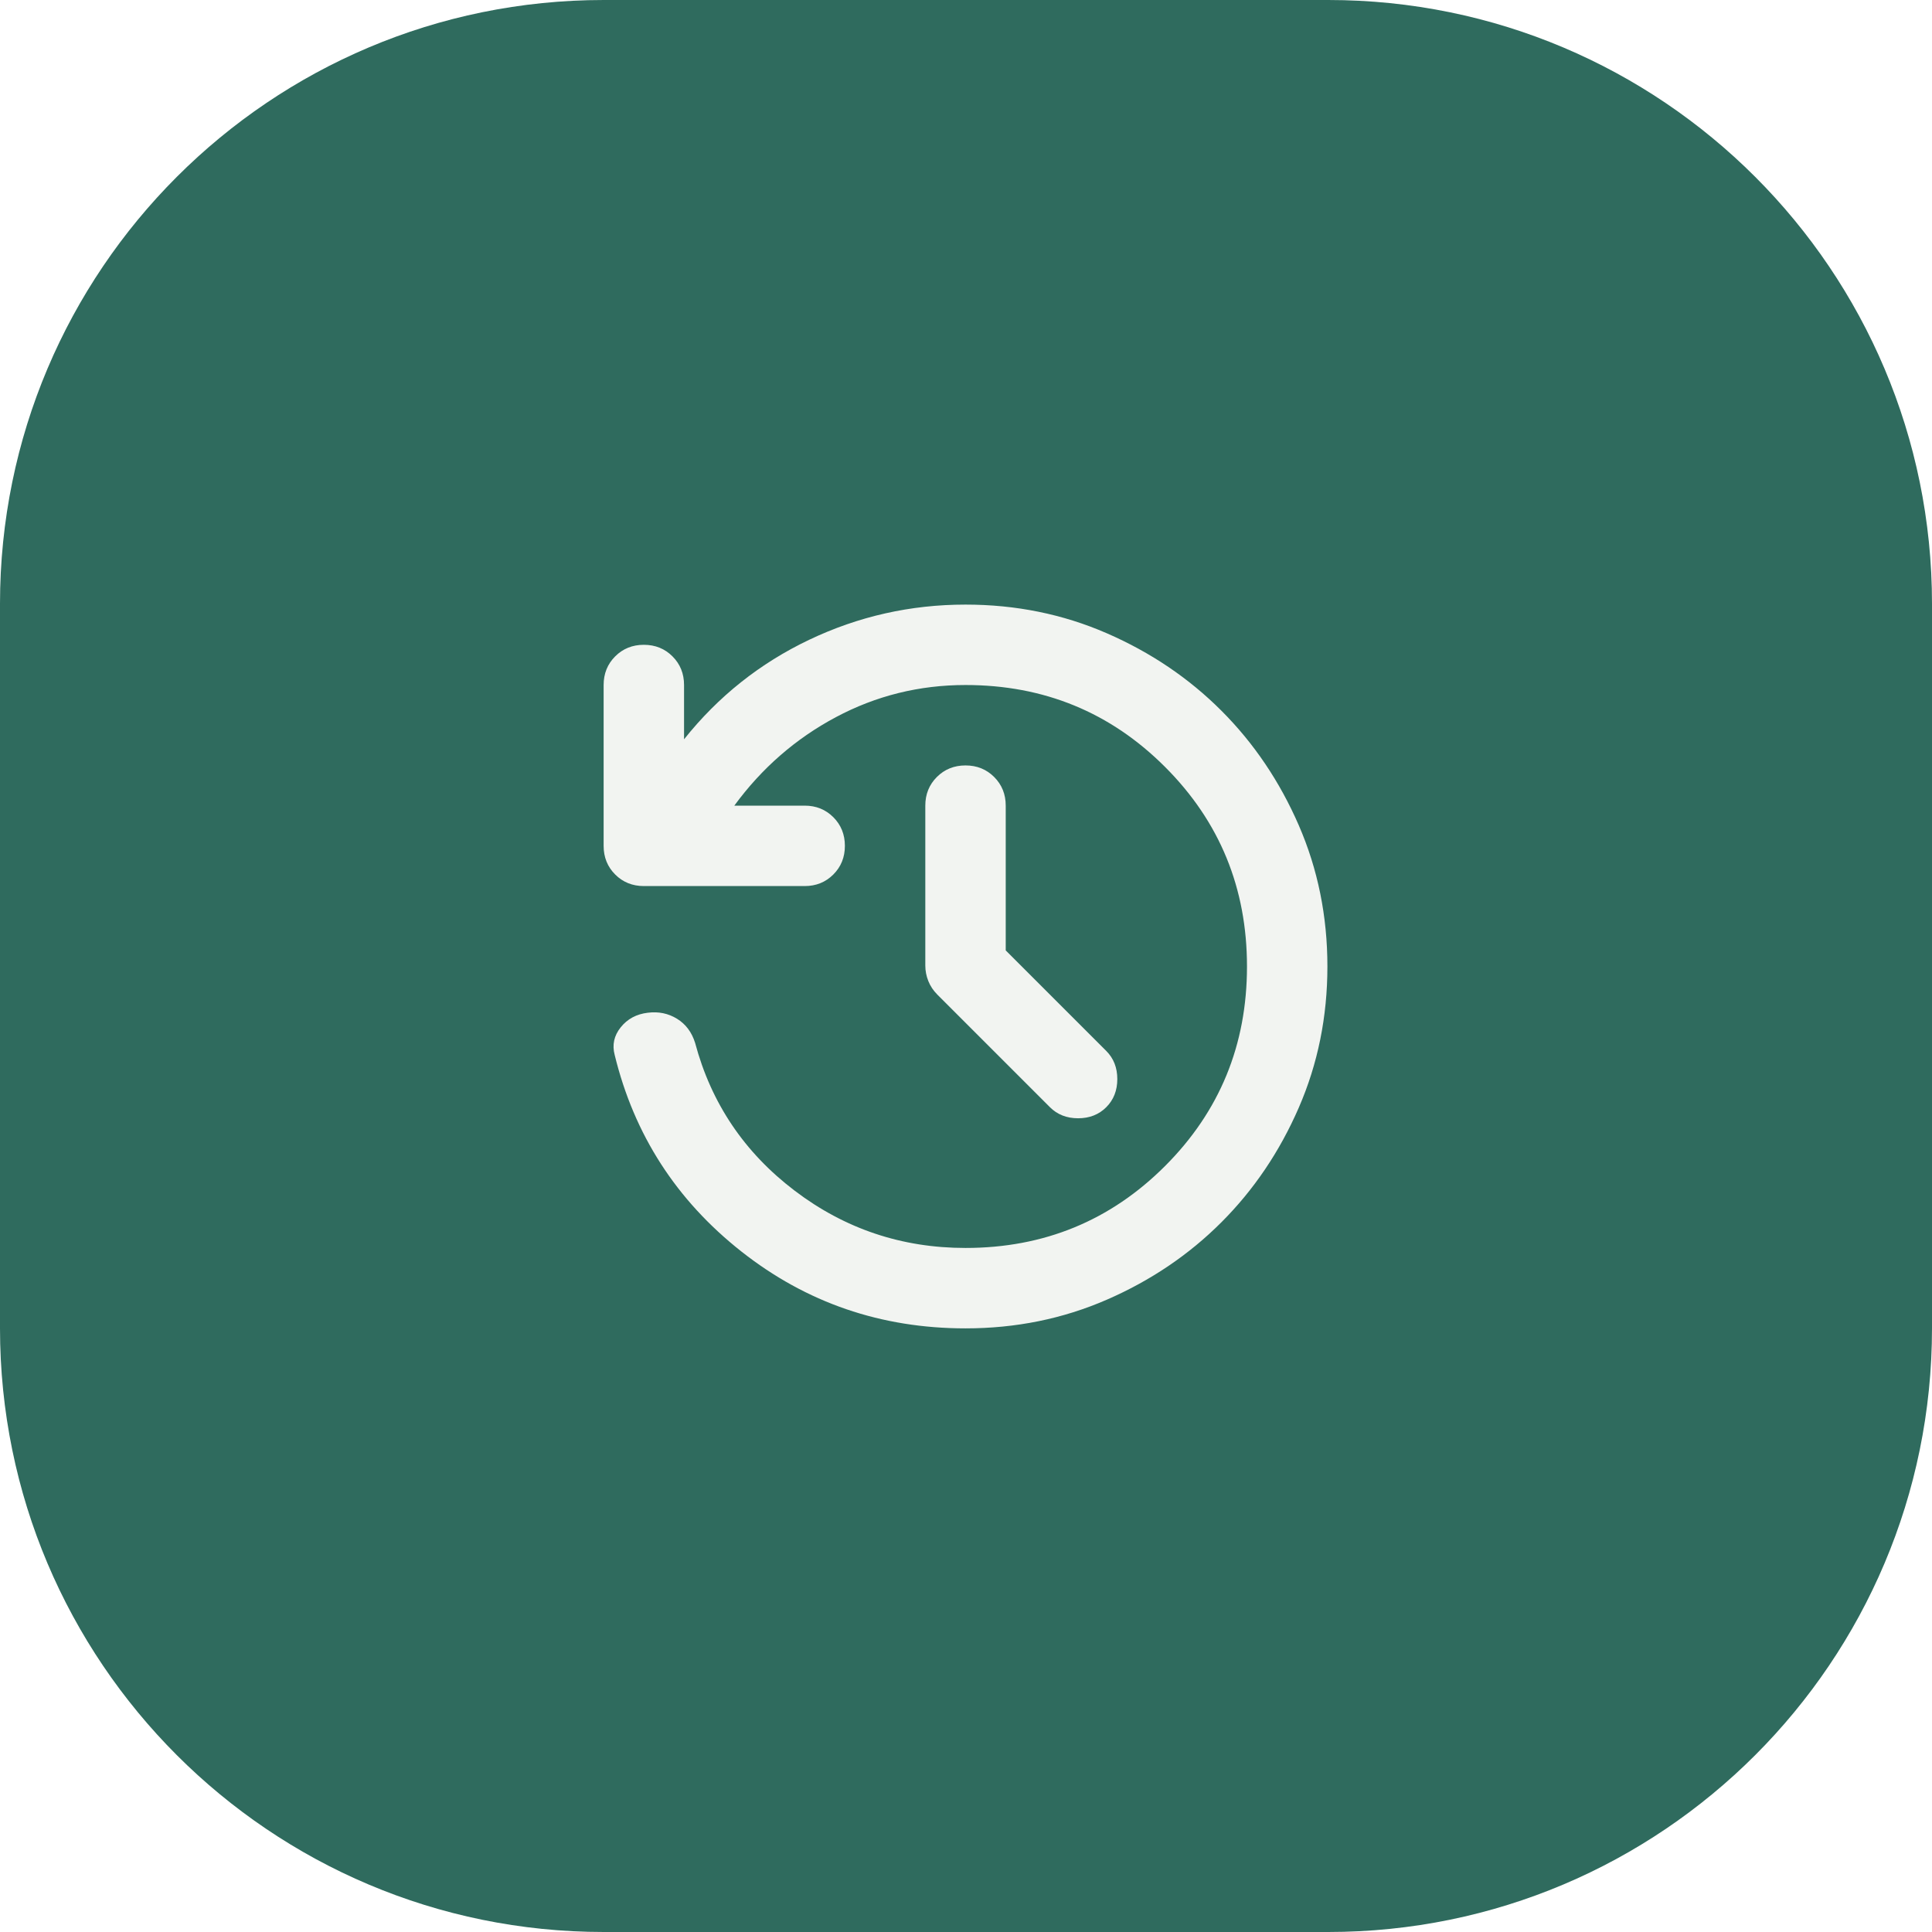
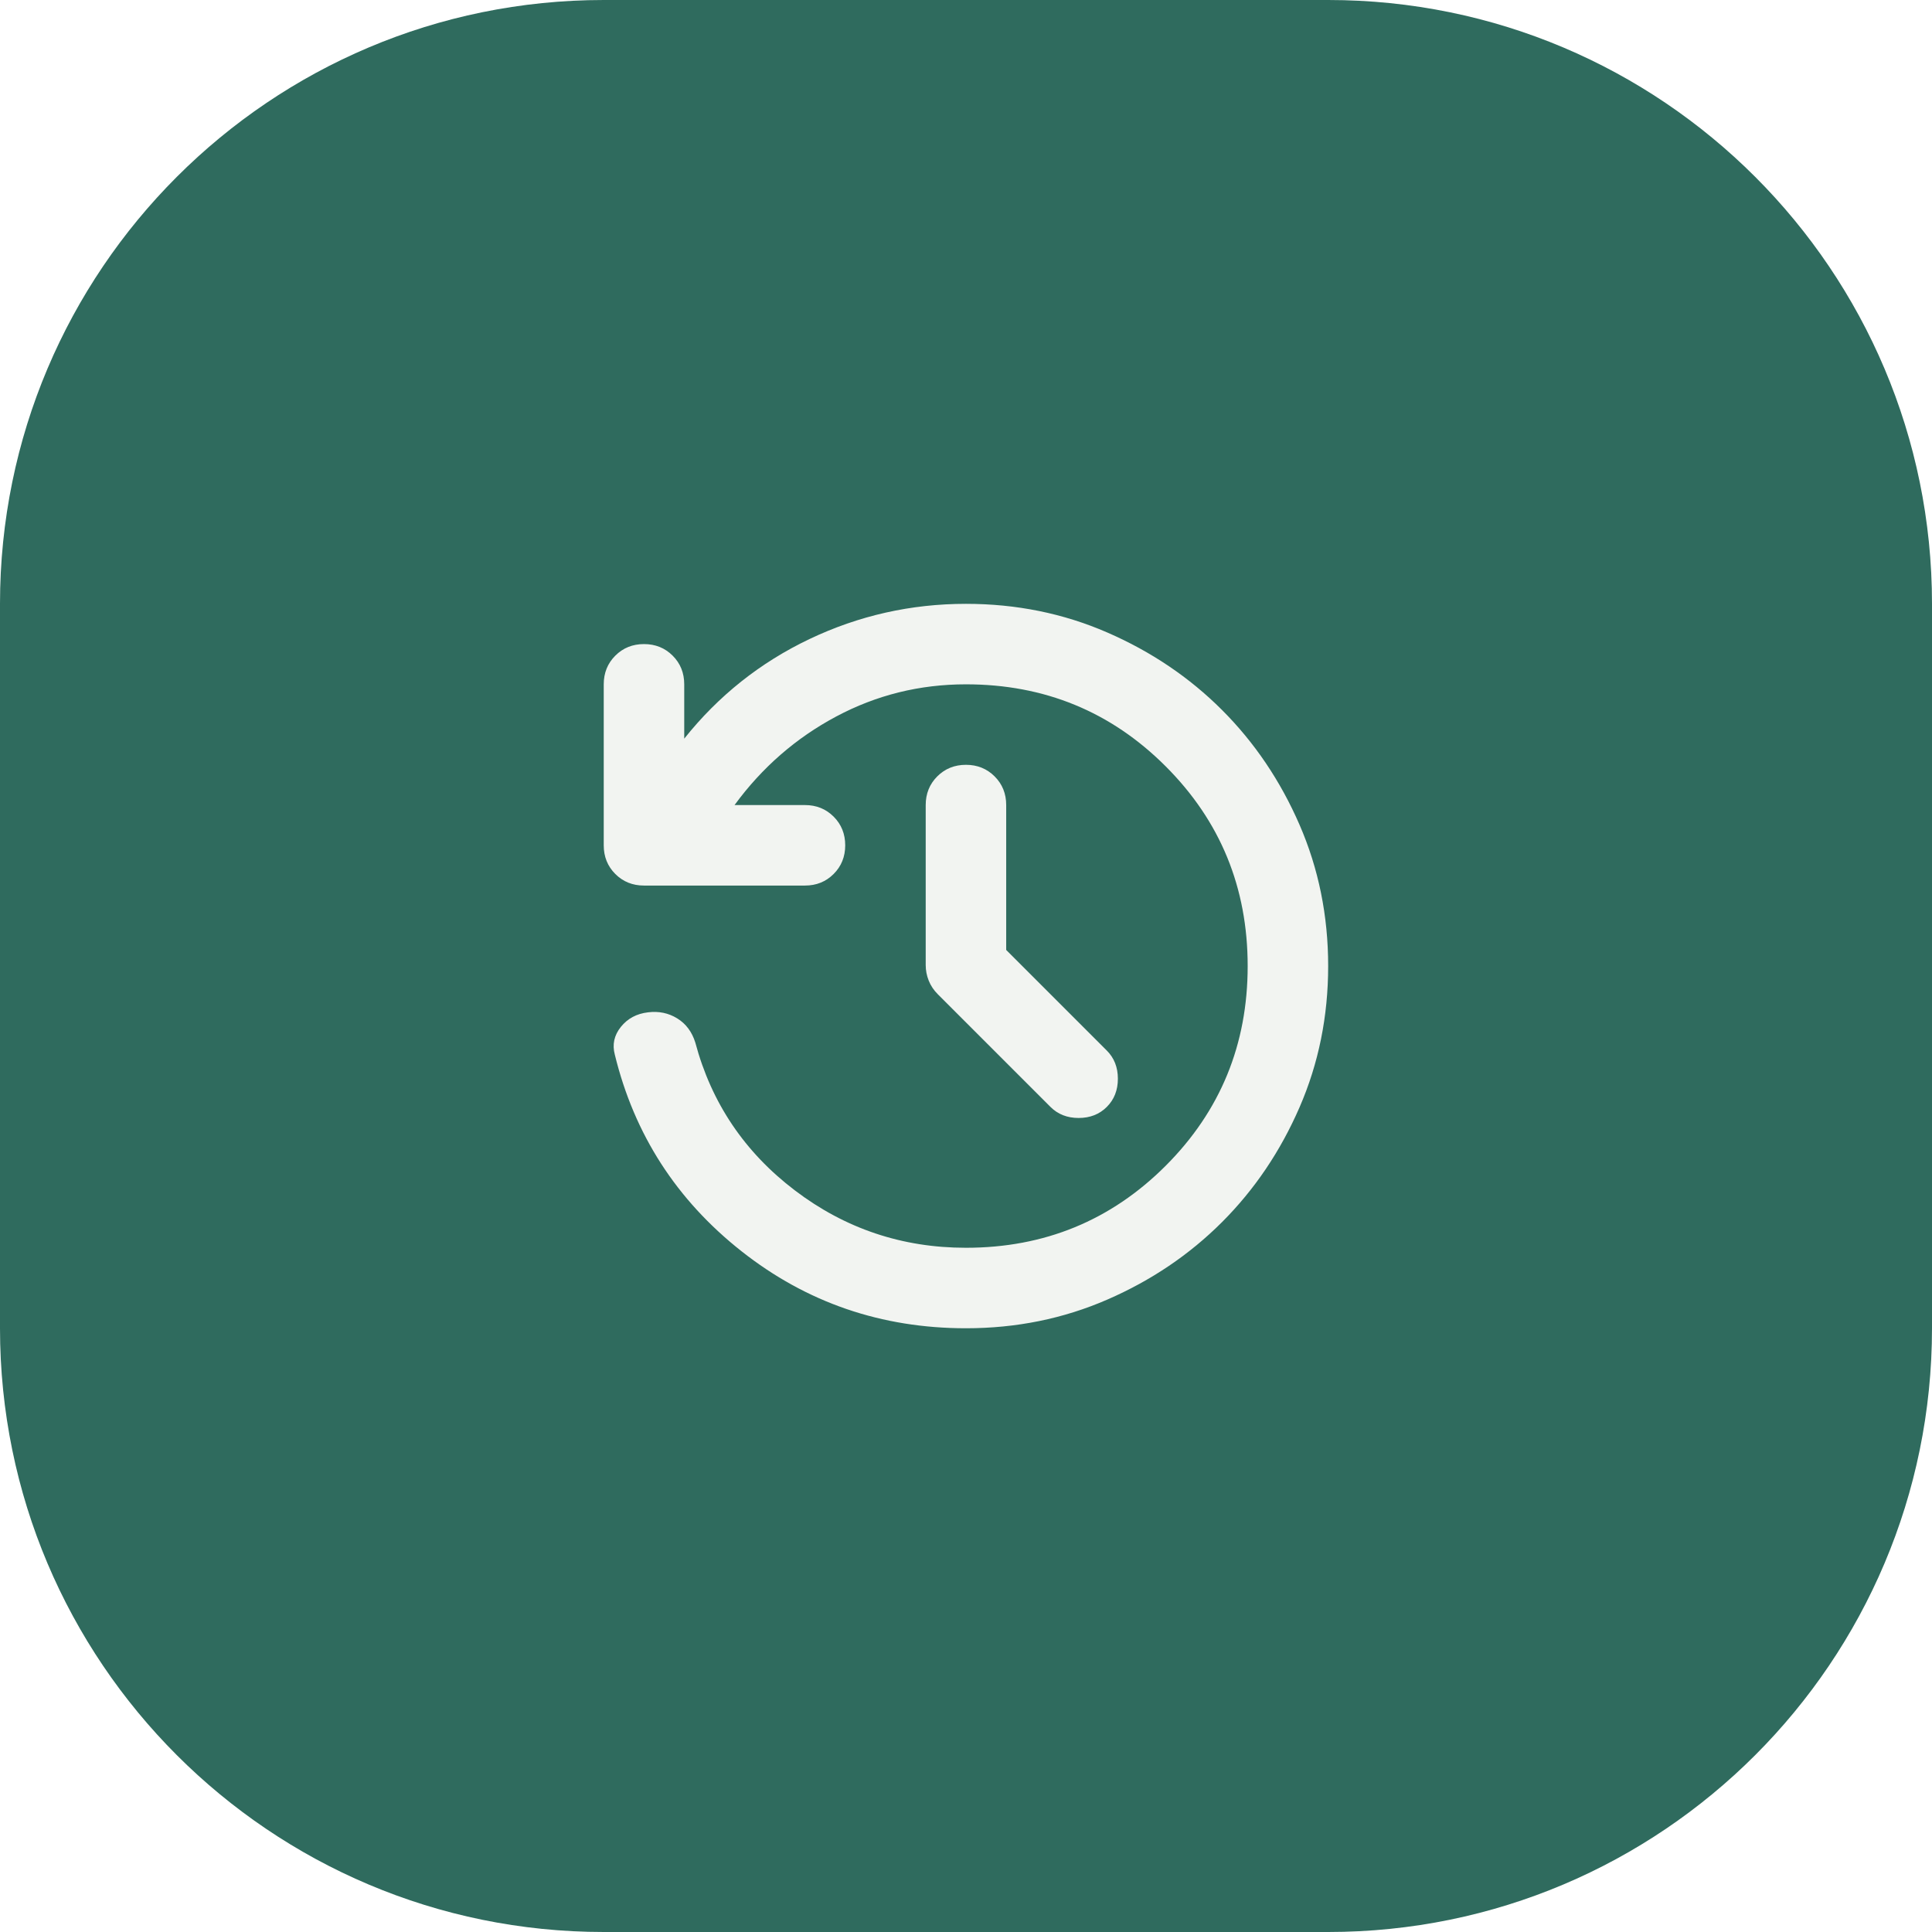
<svg xmlns="http://www.w3.org/2000/svg" viewBox="0 0 64 64" width="64" height="64">
  <rect width="64" height="64" rx="20" fill="#2F6B5E" />
-   <g transform="translate(16 48) scale(0.0333)">
+   <g transform="translate(16 48) scale(0.03333)">
    <path d="M480-120q-126 0-223-76.5T131-392q-4-15 6-27.5t27-14.5q16-2 29 6t18 24q24 90 99 147t170 57q117 0 198.5-81.5T760-480q0-117-81.5-198.5T480-760q-69 0-129 32t-101 88h70q17 0 28.5 11.5T360-600q0 17-11.5 28.5T320-560H160q-17 0-28.5-11.5T120-600v-160q0-17 11.5-28.5T160-800q17 0 28.5 11.5T200-760v54q51-64 124.5-99T480-840q75 0 140.5 28.5t114 77q48.5 48.5 77 114T840-480q0 75-28.5 140.5t-77 114q-48.5 48.5-114 77T480-120Zm40-376 100 100q11 11 11 28t-11 28q-11 11-28 11t-28-11L452-452q-6-6-9-13.5t-3-15.5v-159q0-17 11.5-28.5T480-680q17 0 28.5 11.5T520-640v144Z" fill="#F2F4F1" />
  </g>
</svg>
